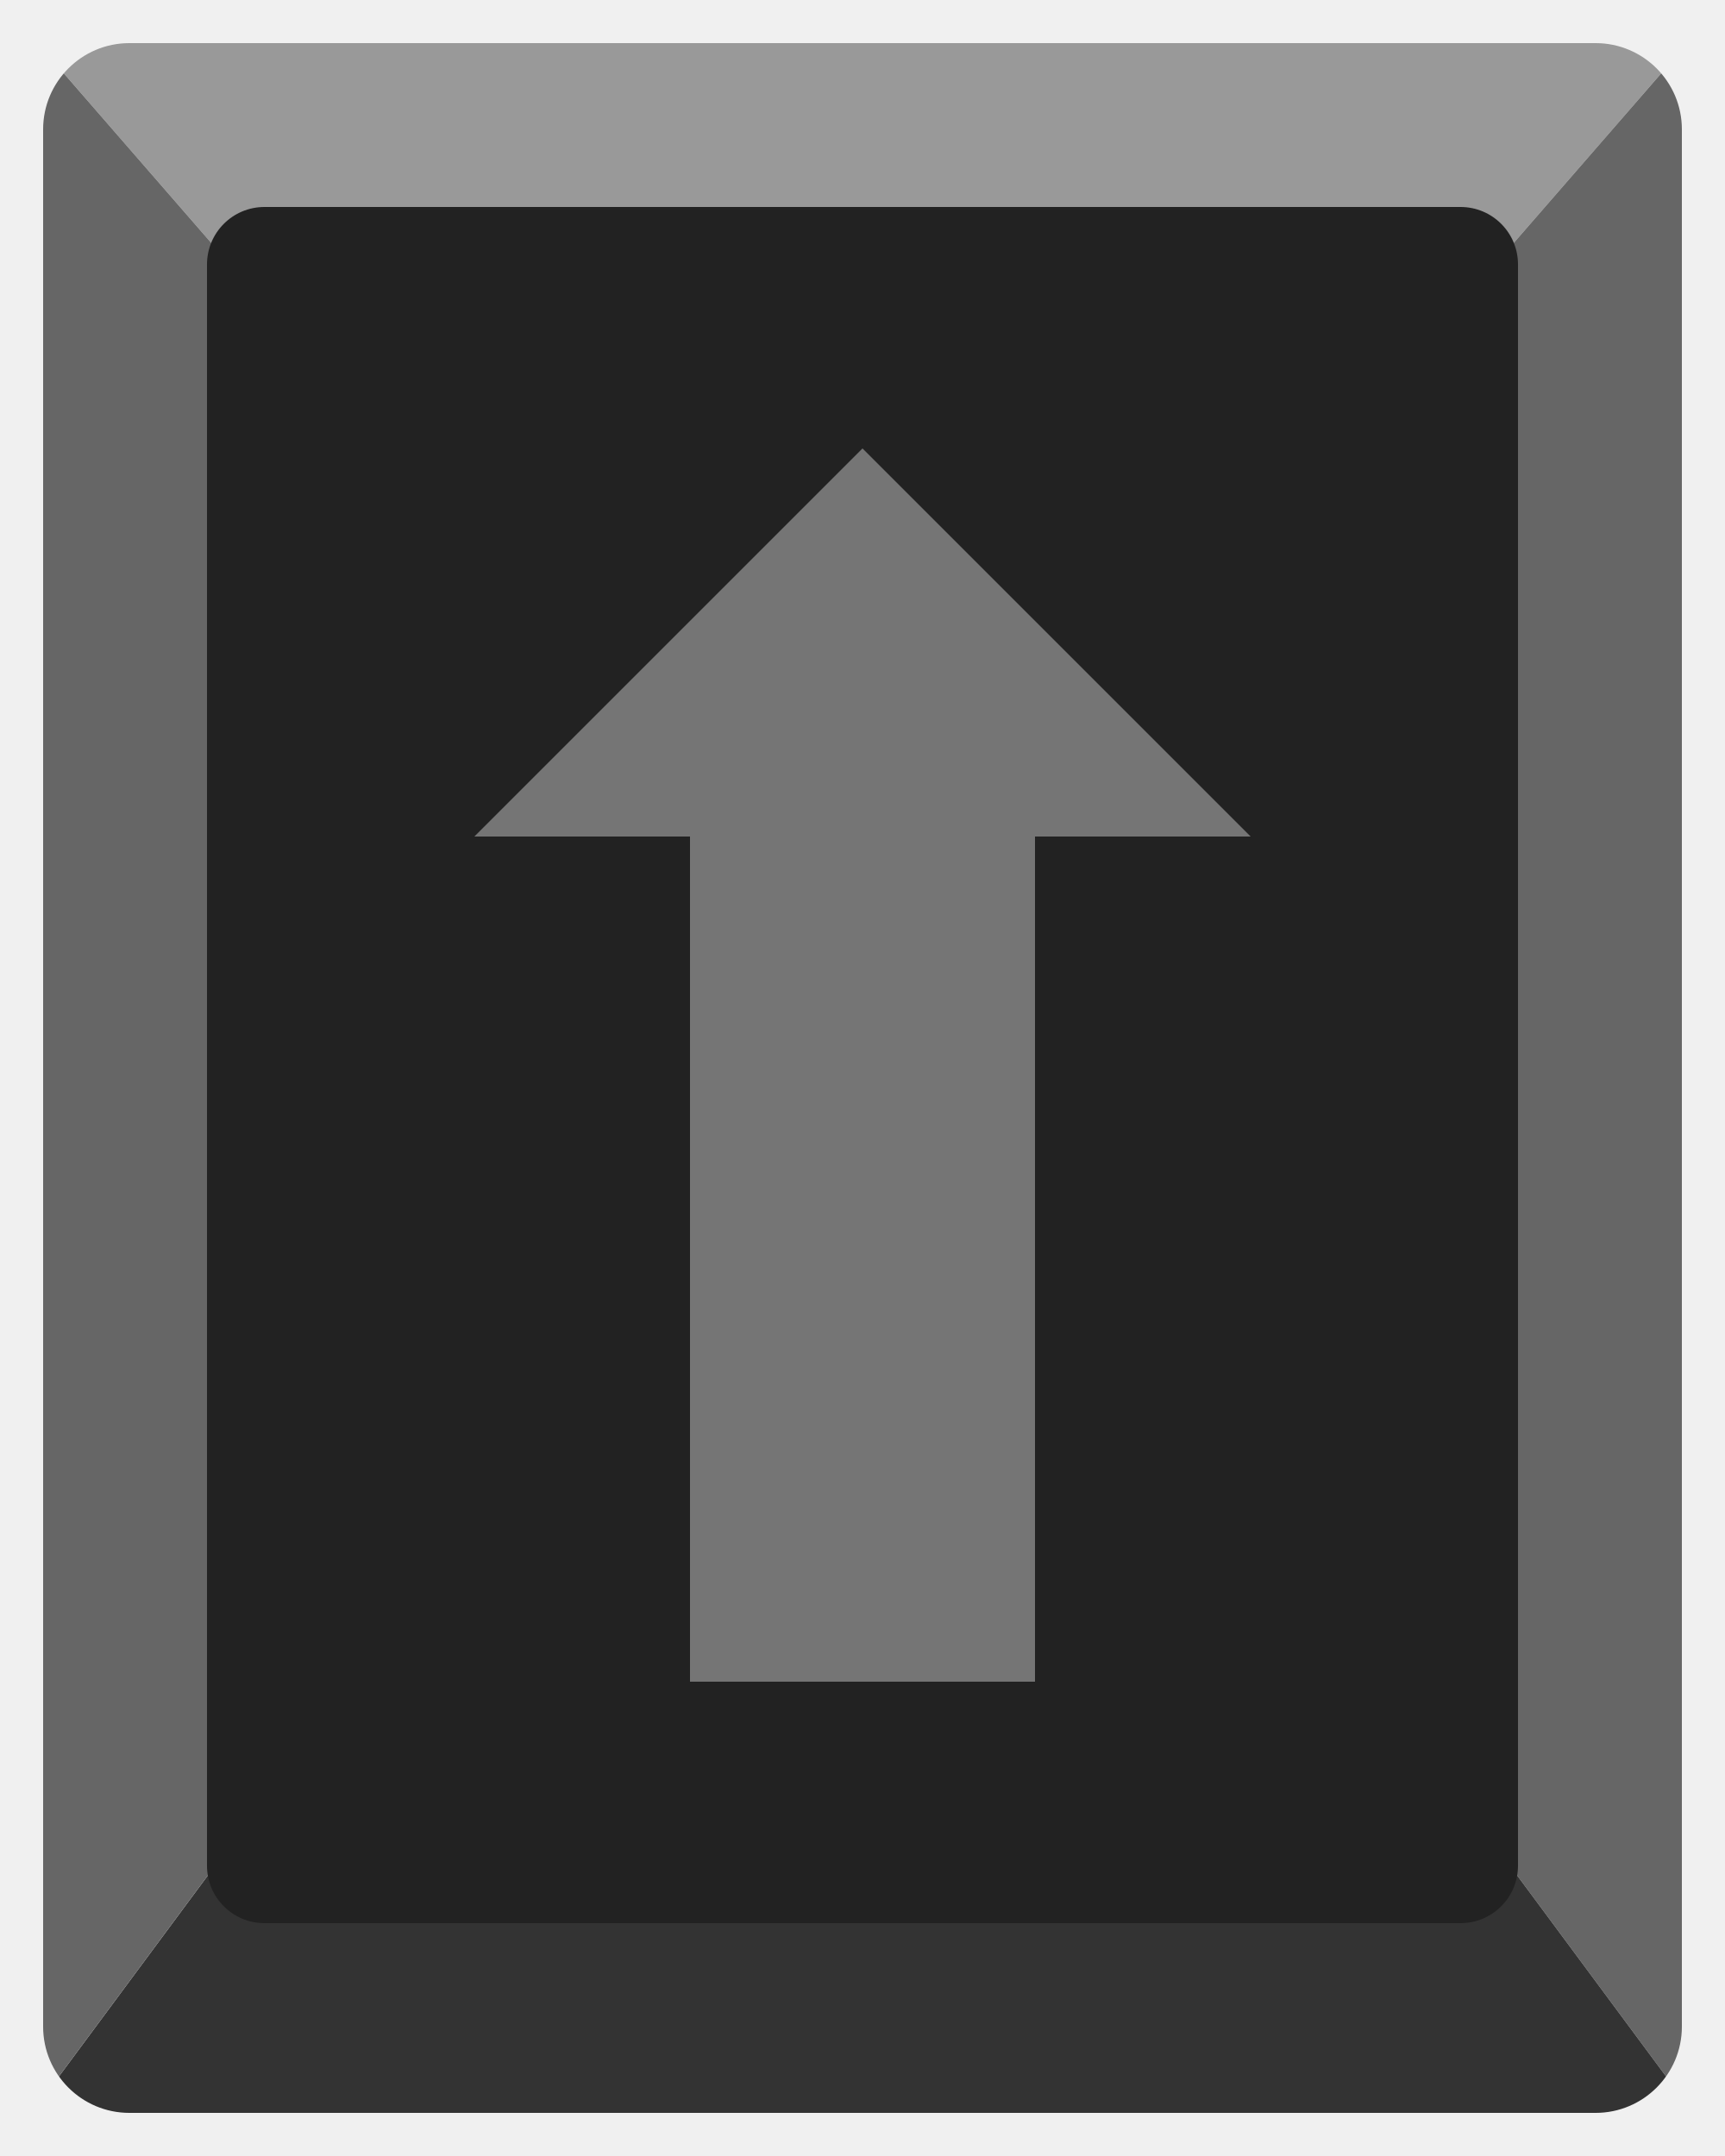
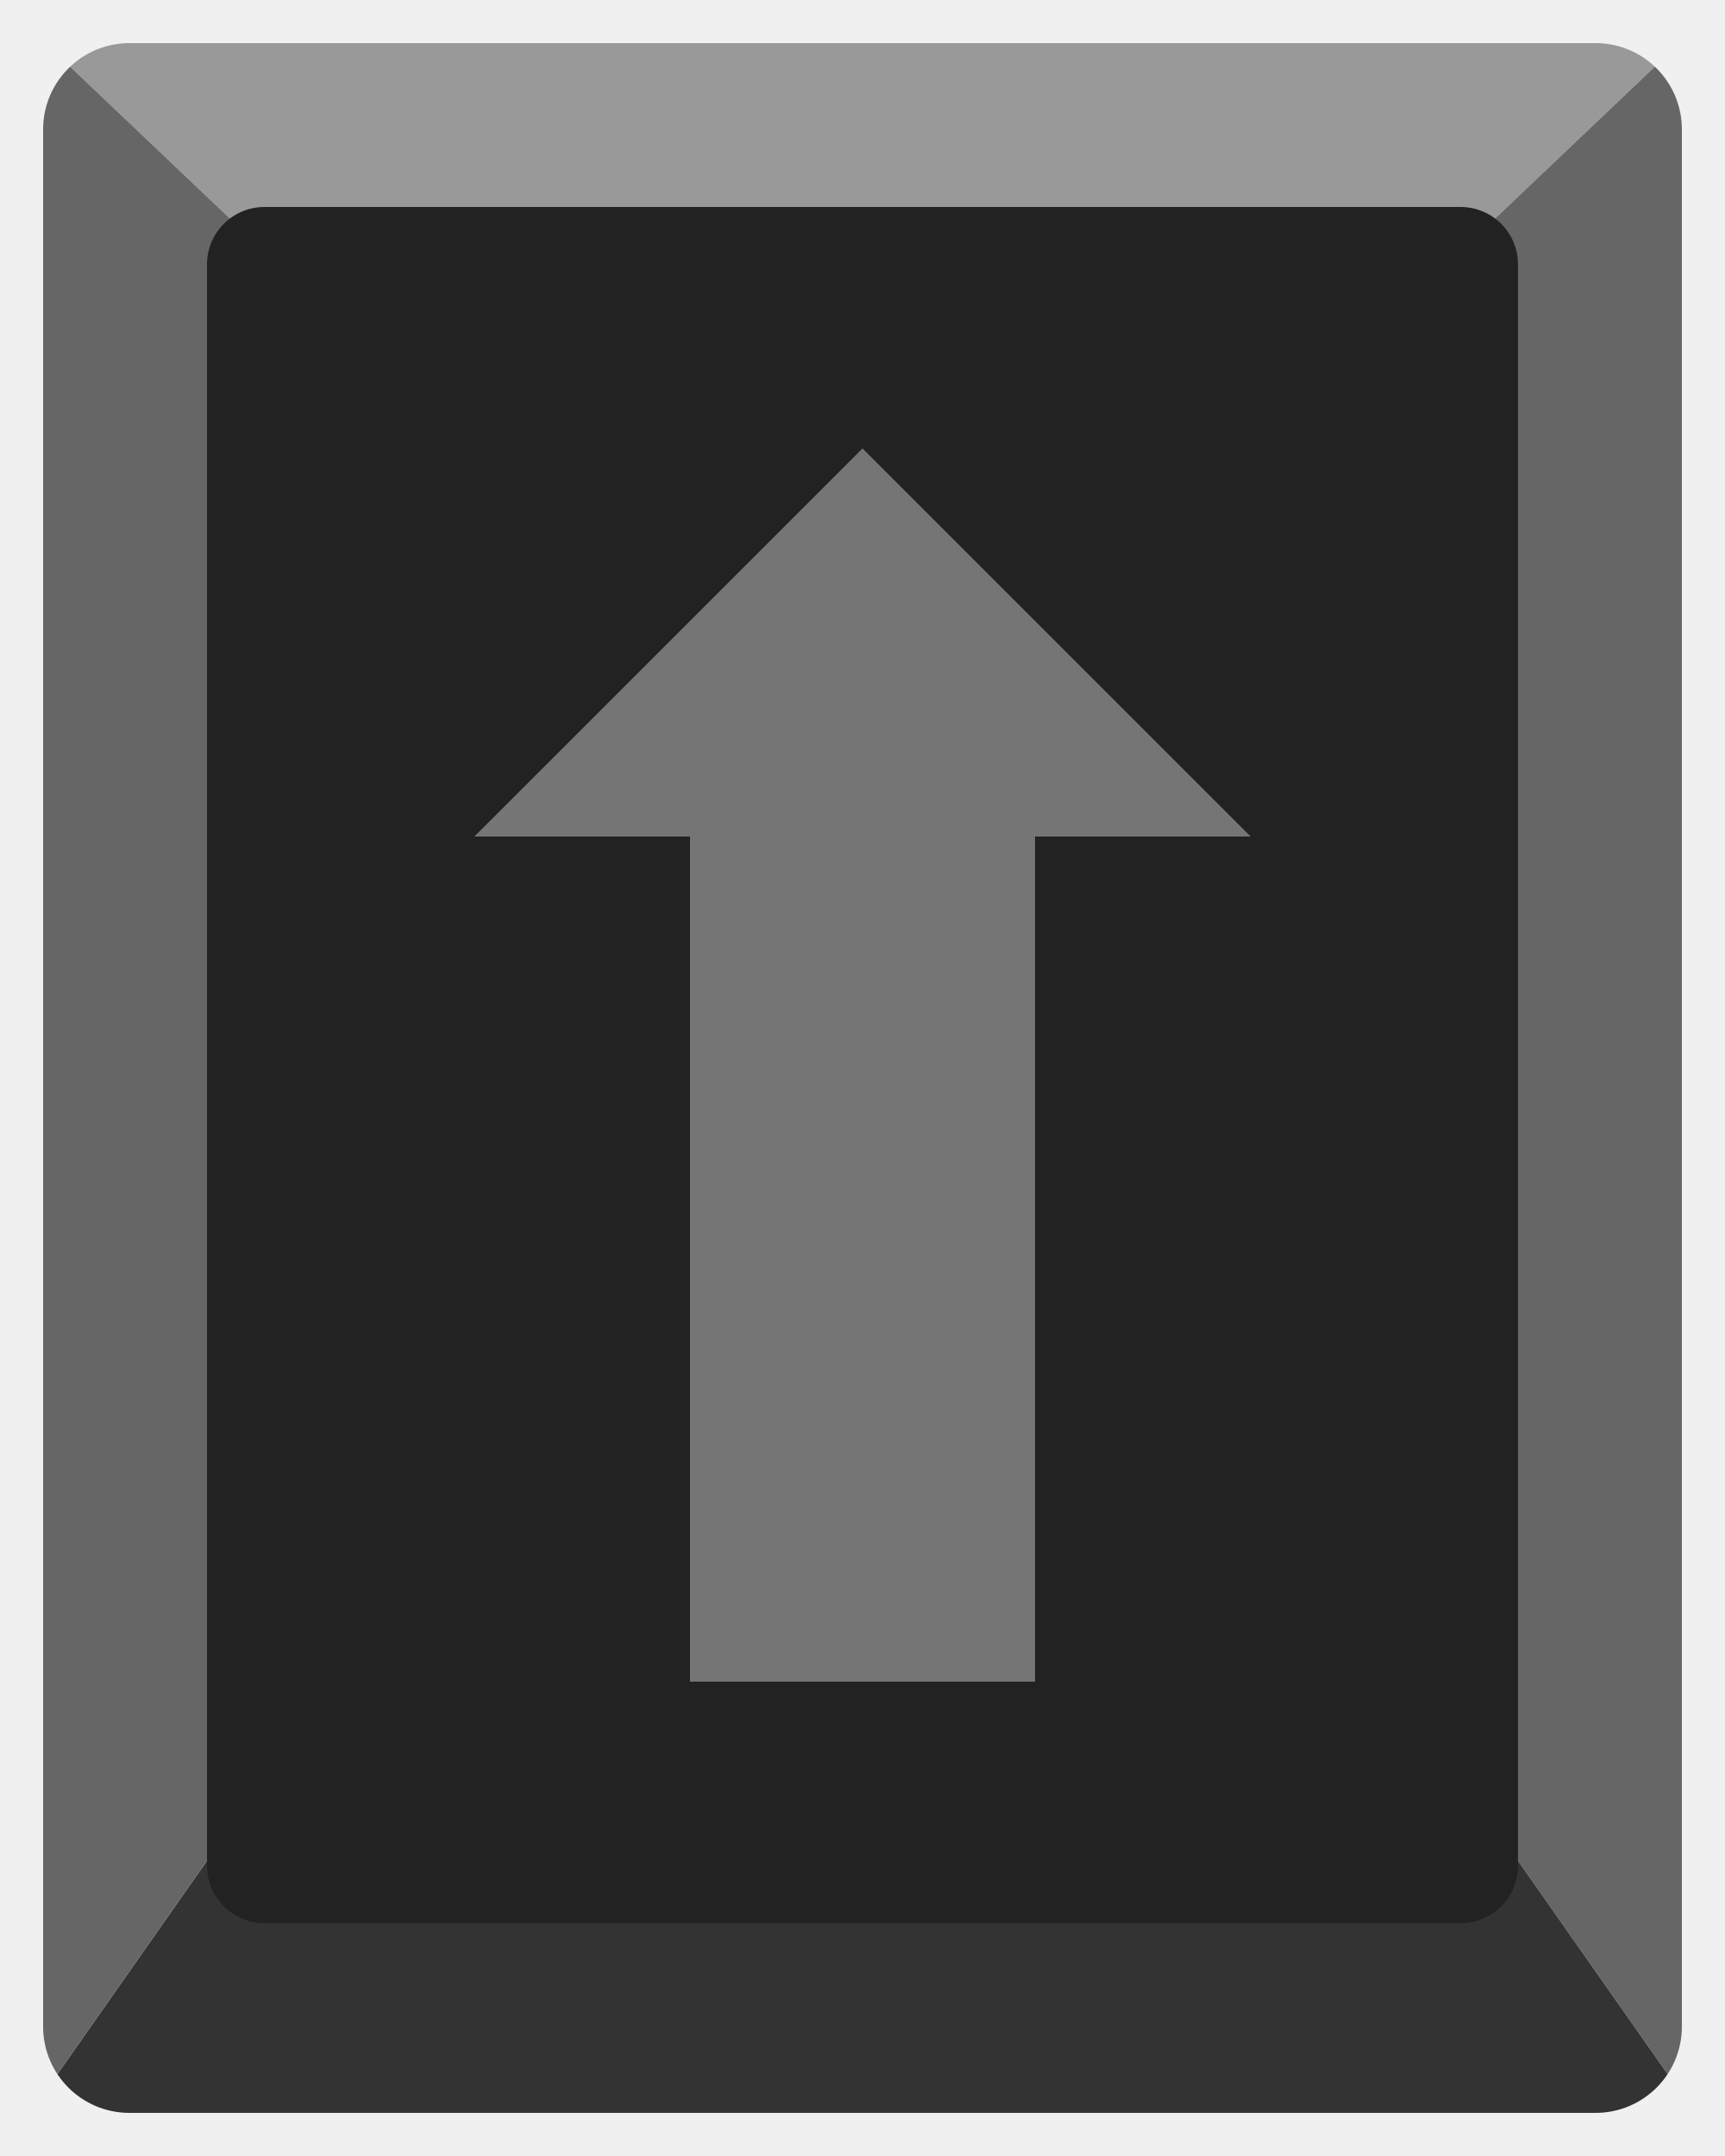
<svg xmlns="http://www.w3.org/2000/svg" version="1.1" width="20px" height="25px" viewBox="0 0 20 25">
  <defs>
    <clipPath id="clip0">
-       <path clip-rule="evenodd" d="M 0 0 L 10 11.5 L 20 0 Z " />
+       <path clip-rule="evenodd" d="M 0 0 L 4.203 3.995 L 15.796 3.995 L 20 0 Z " />
    </clipPath>
    <clipPath id="clip1">
-       <path clip-rule="evenodd" d="M 20 0 L 10 11.5 L 20 25 Z " />
+       <path clip-rule="evenodd" d="M 20 0 L 15.796 3.995 L 15.796 19.005 L 20 25 Z " />
    </clipPath>
    <clipPath id="clip2">
-       <path clip-rule="evenodd" d="M 20 25 L 10 11.5 L 0 25 Z " />
+       <path clip-rule="evenodd" d="M 20 25 L 15.796 19.005 L 4.203 19.005 L 0 25 Z " />
    </clipPath>
    <clipPath id="clip3">
-       <path clip-rule="evenodd" d="M 0 25 L 10 11.5 L 0 0 Z " />
+       <path clip-rule="evenodd" d="M 0 25 L 4.203 19.005 L 4.203 3.995 L 0 0 Z " />
    </clipPath>
  </defs>
  <path fill="none" stroke-width="0.1" stroke="#FFFFFF" d="M 0.9 1 L 19.1 1 " />
  <path stroke="none" fill-rule="evenodd" fill="#999999" clip-path="url(#clip0)" d="M 0.5 1.5 L 0.5 1.5 C 0.5 0.948 0.948 0.5 1.5 0.5 L 18.5 0.5 C 19.052 0.5 19.5 0.948 19.5 1.5 C 19.5 1.5 19.5 1.5 19.5 1.5 L 19.5 23.5 C 19.5 24.052 19.052 24.5 18.5 24.5 L 1.5 24.5 C 0.948 24.5 0.5 24.052 0.5 23.5 Z " />
  <path stroke="none" fill-rule="evenodd" fill="#666666" clip-path="url(#clip1)" d="M 0.5 1.5 L 0.5 1.5 C 0.5 0.948 0.948 0.5 1.5 0.5 L 18.5 0.5 C 19.052 0.5 19.5 0.948 19.5 1.5 C 19.5 1.5 19.5 1.5 19.5 1.5 L 19.5 23.5 C 19.5 24.052 19.052 24.5 18.5 24.5 L 1.5 24.5 C 0.948 24.5 0.5 24.052 0.5 23.5 Z " />
  <path stroke="none" fill-rule="evenodd" fill="#333333" clip-path="url(#clip2)" d="M 0.5 1.5 L 0.5 1.5 C 0.5 0.948 0.948 0.5 1.5 0.5 L 18.5 0.5 C 19.052 0.5 19.5 0.948 19.5 1.5 C 19.5 1.5 19.5 1.5 19.5 1.5 L 19.5 23.5 C 19.5 24.052 19.052 24.5 18.5 24.5 L 1.5 24.5 C 0.948 24.5 0.5 24.052 0.5 23.5 Z " />
  <path stroke="none" fill-rule="evenodd" fill="#666666" clip-path="url(#clip3)" d="M 0.5 1.5 L 0.5 1.5 C 0.5 0.948 0.948 0.5 1.5 0.5 L 18.5 0.5 C 19.052 0.5 19.5 0.948 19.5 1.5 C 19.5 1.5 19.5 1.5 19.5 1.5 L 19.5 23.5 C 19.5 24.052 19.052 24.5 18.5 24.5 L 1.5 24.5 C 0.948 24.5 0.5 24.052 0.5 23.5 Z " />
  <path stroke="none" fill-rule="evenodd" fill="#222222" d="M 2.4 3.067 L 2.4 3.067 C 2.4 2.698 2.698 2.4 3.067 2.4 L 16.933 2.4 C 17.302 2.4 17.6 2.698 17.6 3.067 C 17.6 3.067 17.6 3.067 17.6 3.067 L 17.6 21.633 C 17.6 22.002 17.302 22.3 16.933 22.3 L 3.067 22.3 C 2.698 22.3 2.4 22.002 2.4 21.633 C 2.4 21.633 2.4 21.633 2.4 21.633 Z " />
  <path stroke="none" fill-rule="evenodd" fill="#FFFFFF" fill-opacity="0.376" d="M 8 19.5 L 12 19.5 L 12 9.7 L 14.5 9.7 L 10 5.2 L 5.5 9.7 L 8 9.7 Z " />
</svg>
